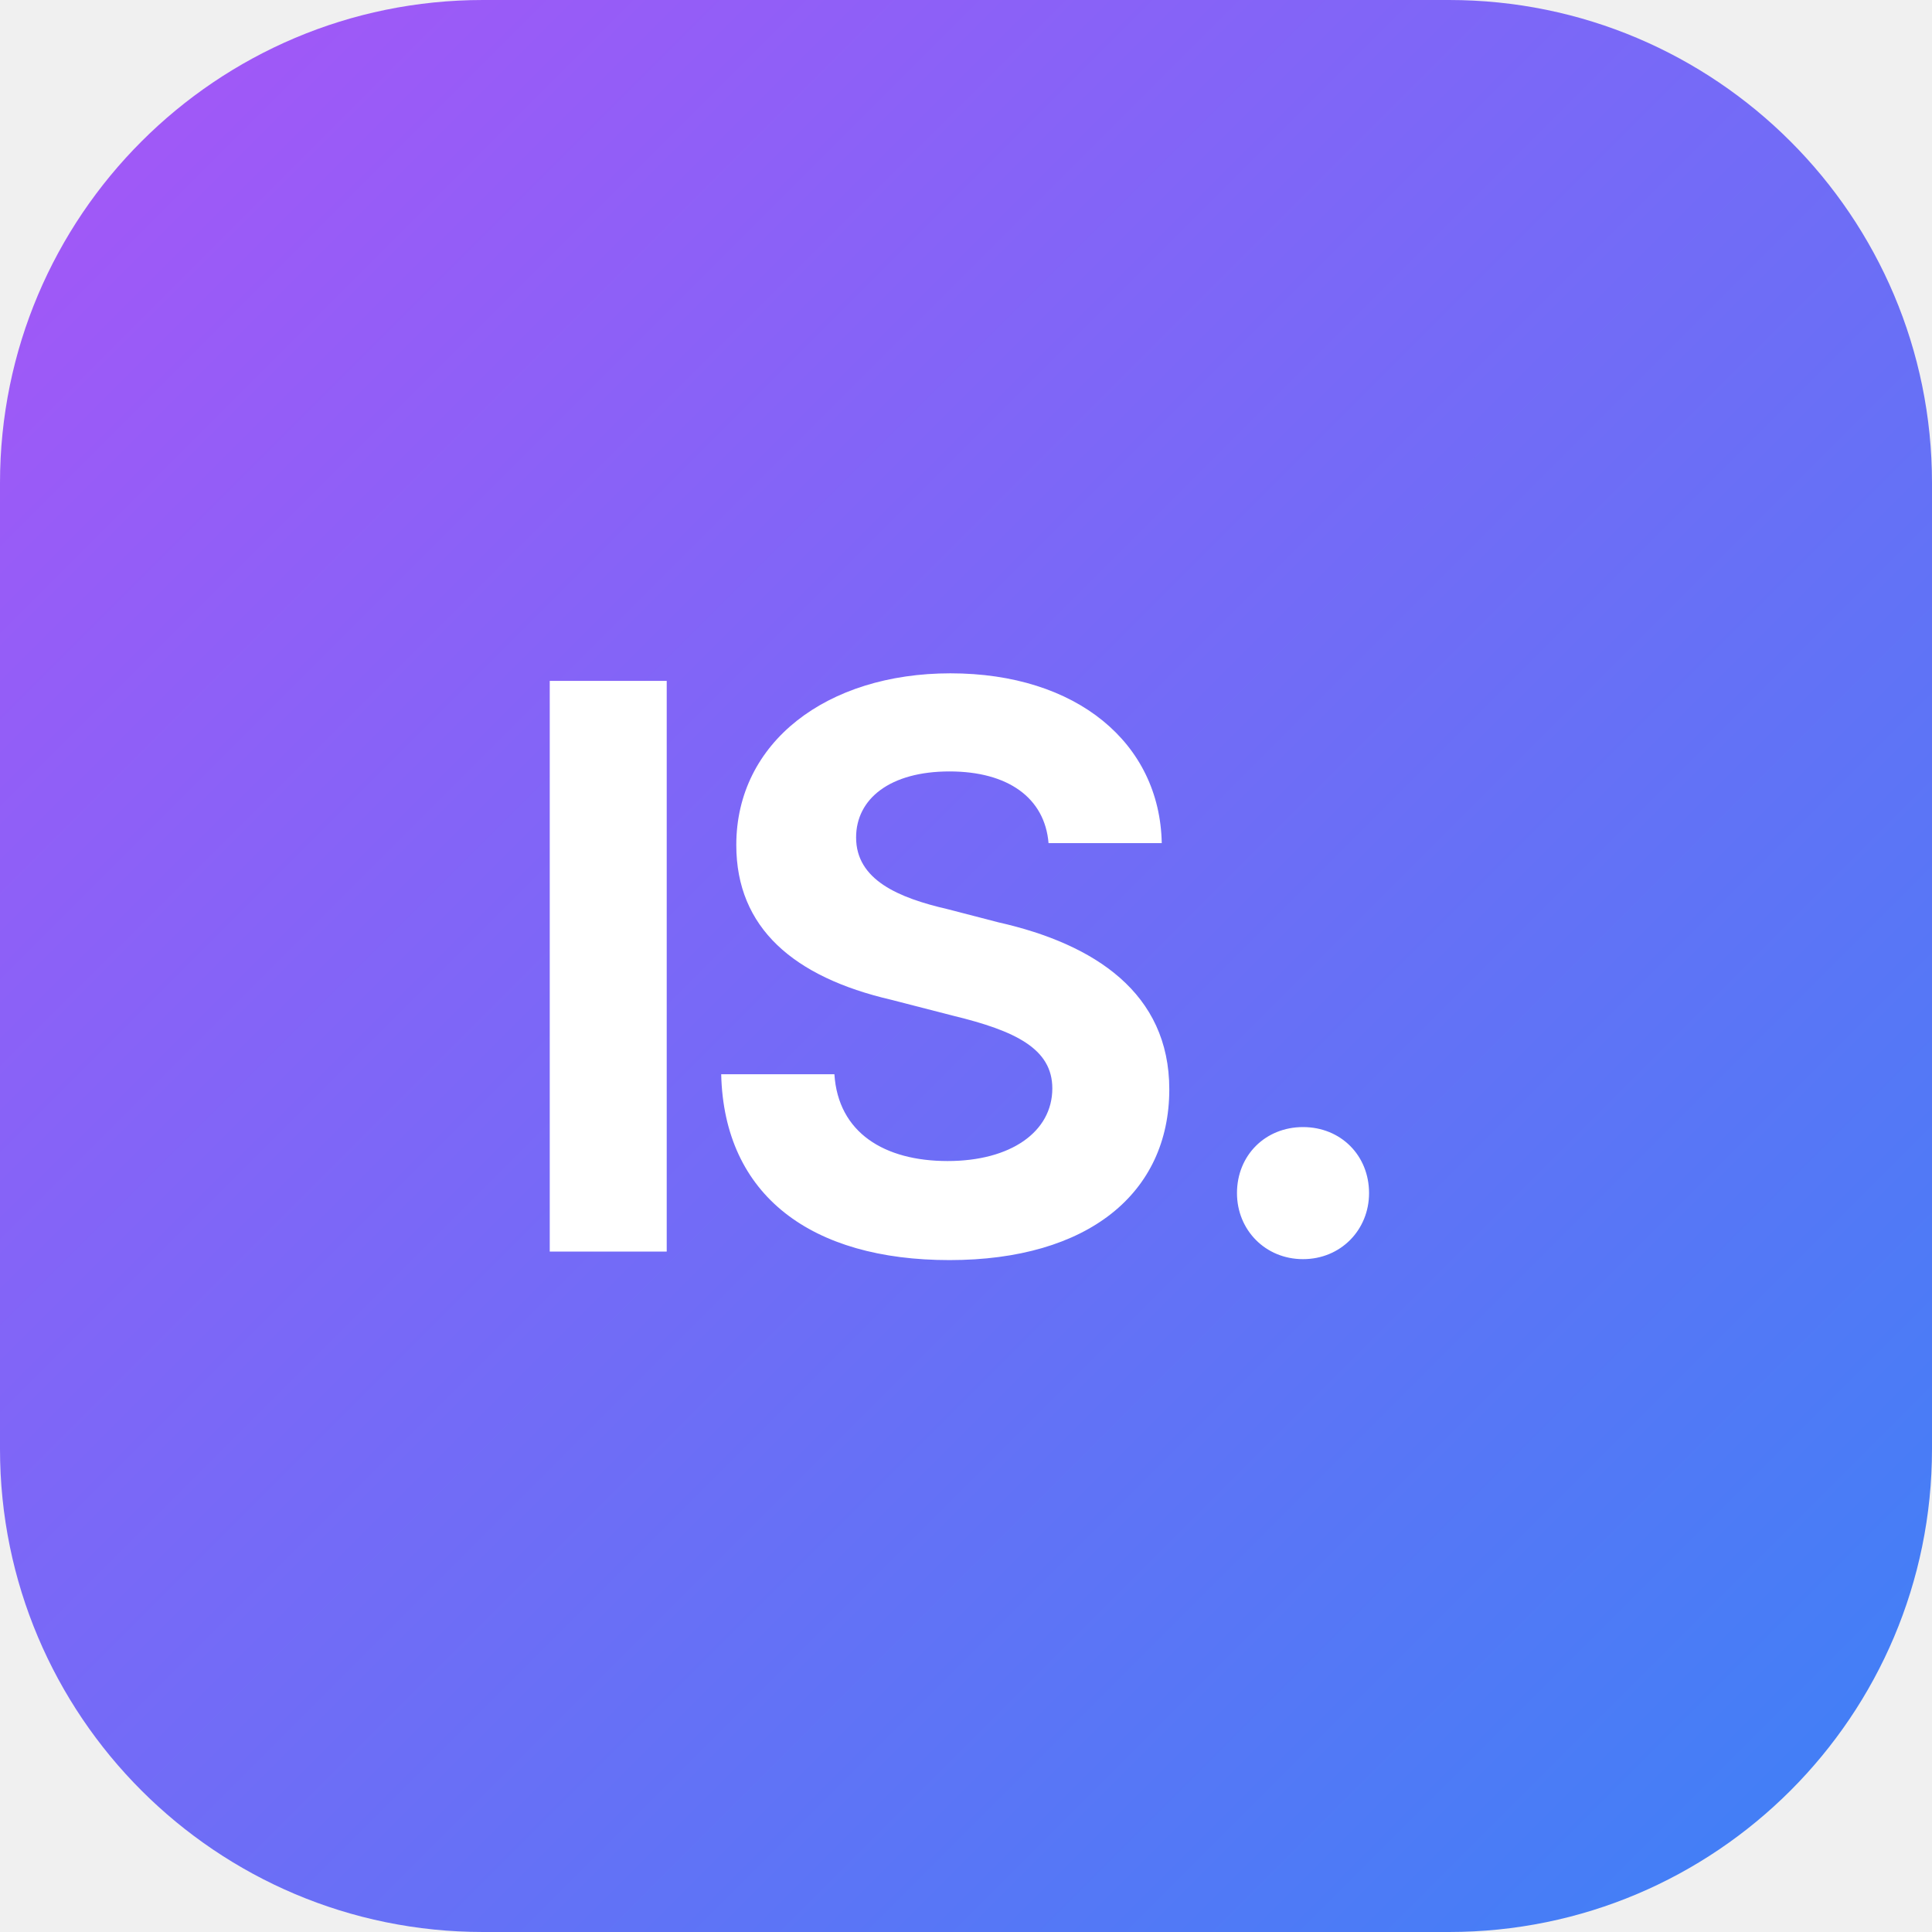
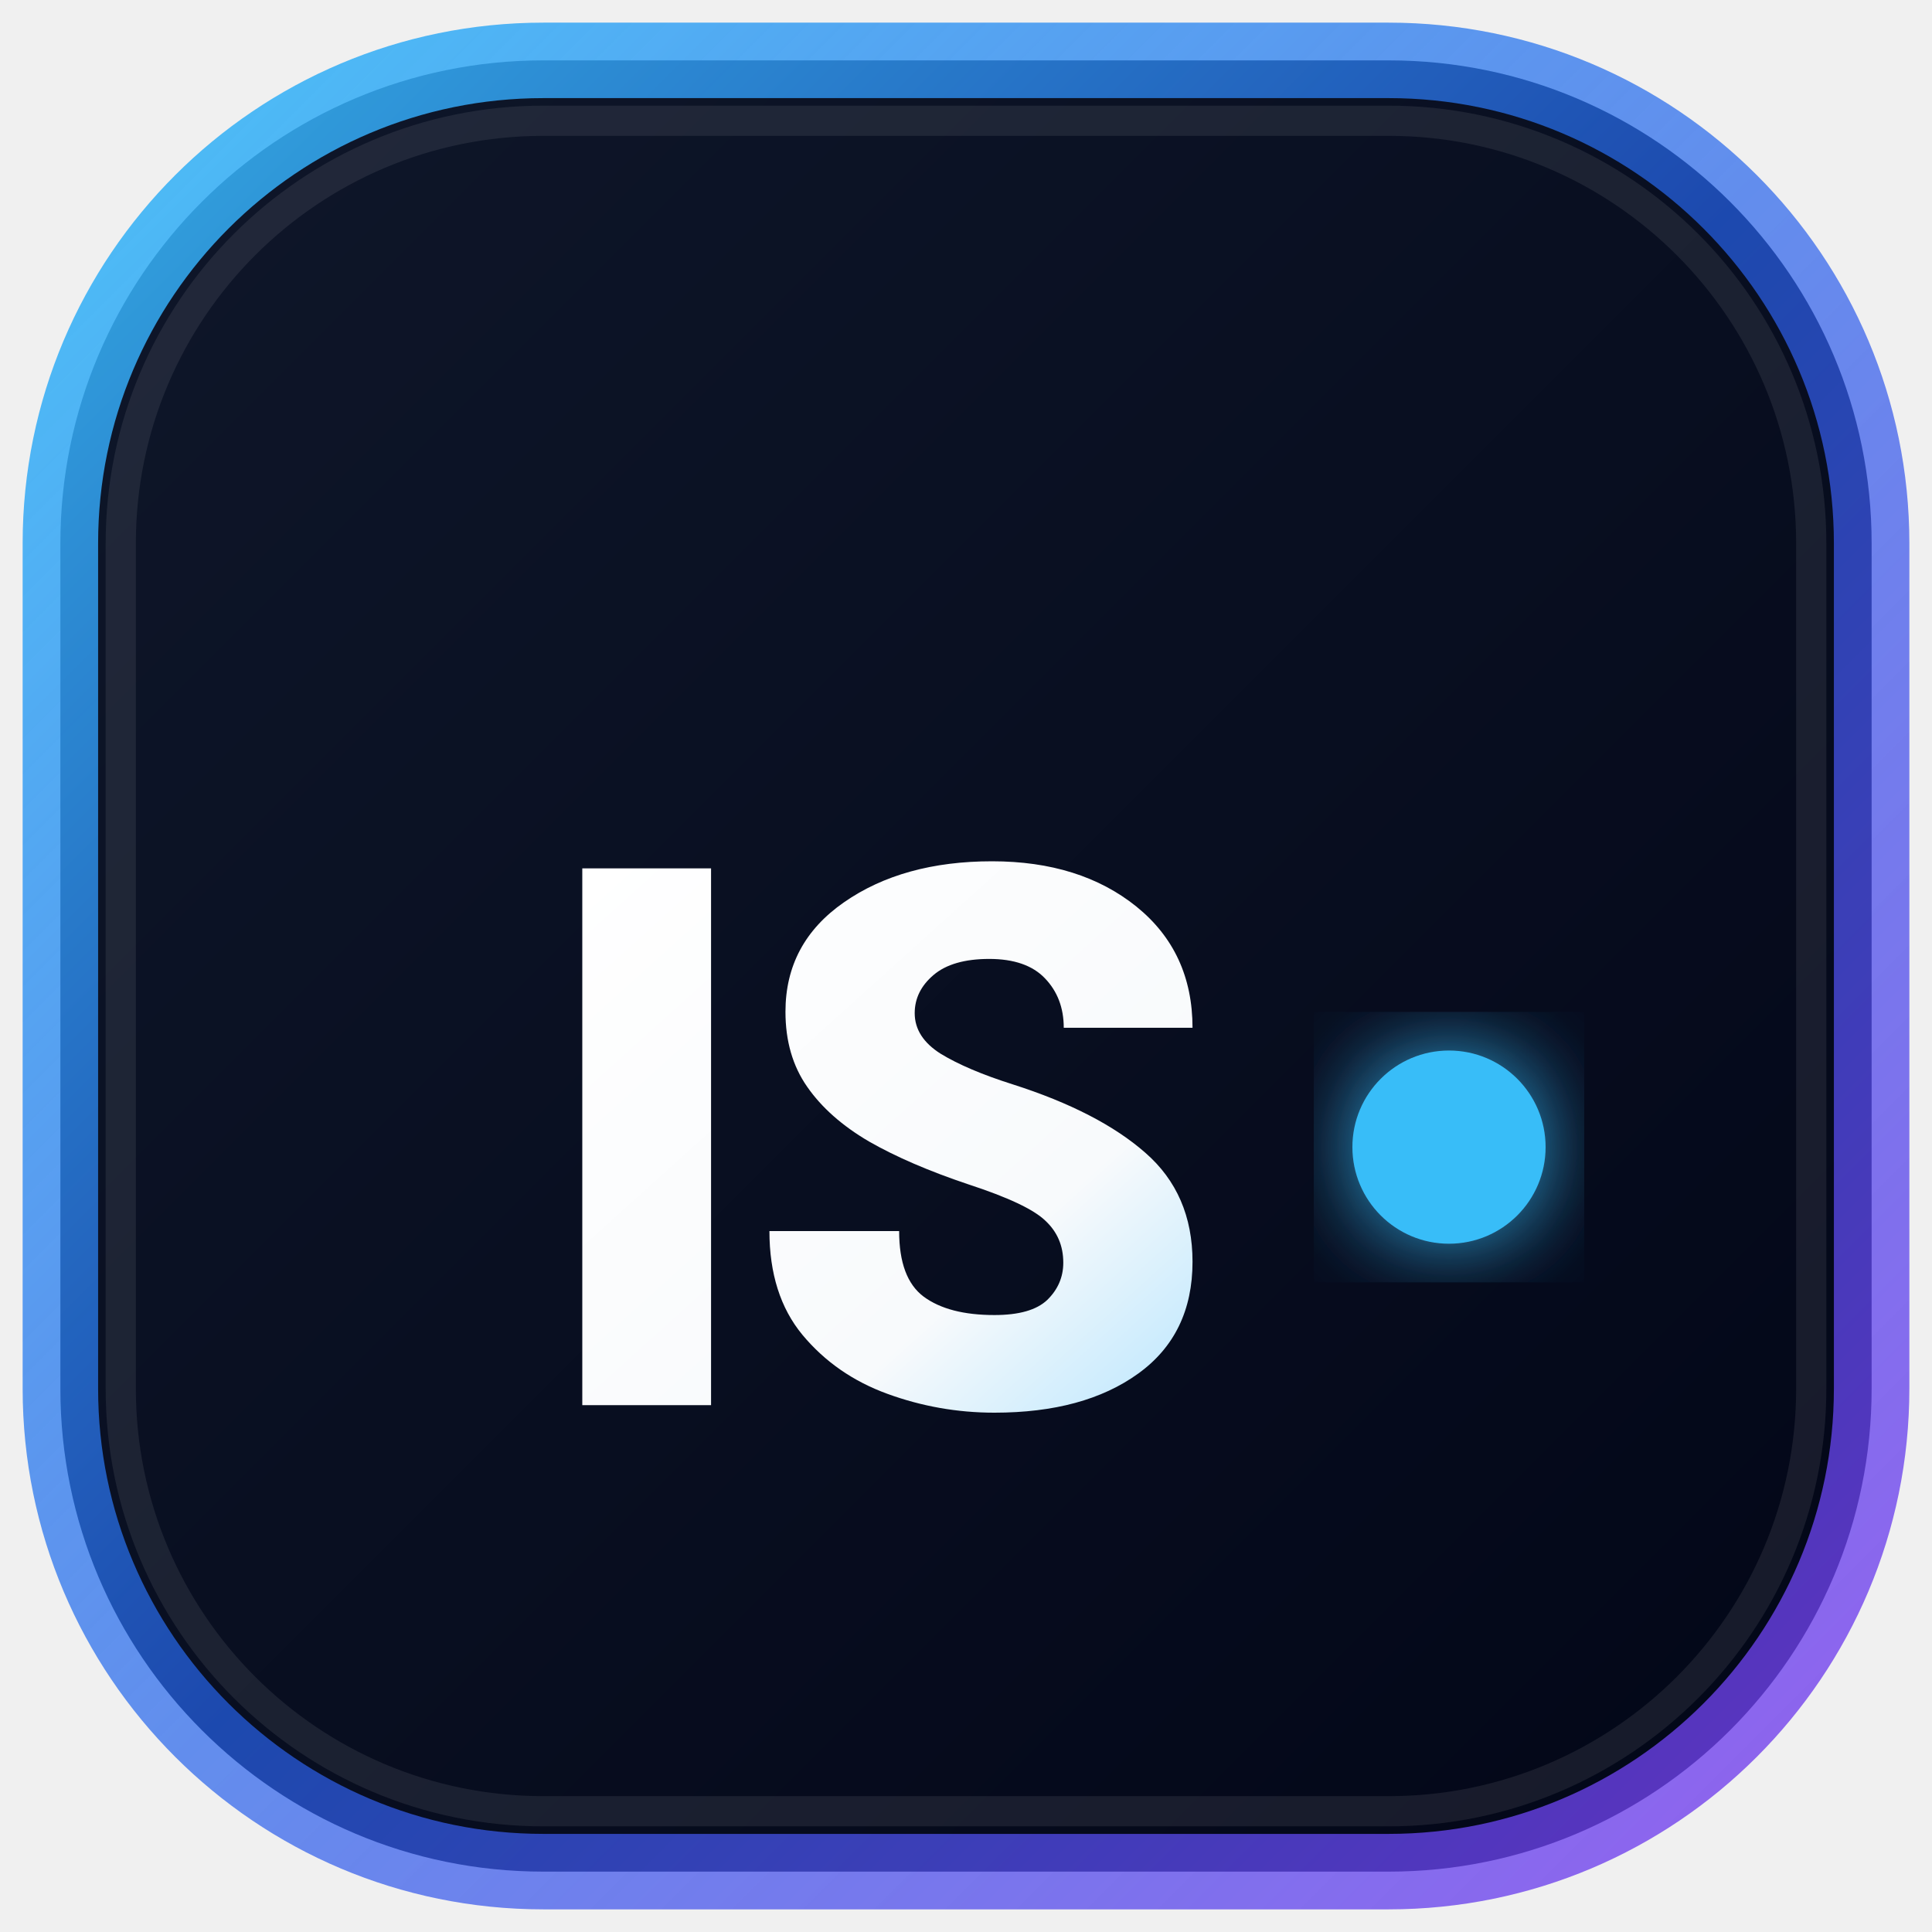
- <svg xmlns="http://www.w3.org/2000/svg" viewBox="0 0 32 32" width="32" height="32">
+ <svg xmlns="http://www.w3.org/2000/svg" viewBox="0 0 64 64" width="64" height="64">
  <defs>
-     <linearGradient id="grad" x1="0%" y1="0%" x2="100%" y2="100%">
-       <stop offset="0%" style="stop-color:#a855f7;stop-opacity:1" />
-       <stop offset="100%" style="stop-color:#3b82f6;stop-opacity:1" />
+     <linearGradient id="bgGrad" x1="0%" y1="0%" x2="100%" y2="100%">
+       <stop offset="0%" stop-color="#0F172A" />
+       <stop offset="100%" stop-color="#020617" />
    </linearGradient>
+     <linearGradient id="borderGrad" x1="0%" y1="0%" x2="100%" y2="100%">
+       <stop offset="0%" stop-color="#38BDF8" stop-opacity="0.9" />
+       <stop offset="50%" stop-color="#2563EB" stop-opacity="0.7" />
+       <stop offset="100%" stop-color="#7C3AED" stop-opacity="0.8" />
+     </linearGradient>
+     <linearGradient id="textGrad" x1="0%" y1="0%" x2="100%" y2="100%">
+       <stop offset="0%" stop-color="#FFFFFF" />
+       <stop offset="70%" stop-color="#F8FAFC" />
+       <stop offset="100%" stop-color="#BAE6FD" />
+     </linearGradient>
+     <filter id="cyanGlow" x="-20%" y="-20%" width="140%" height="140%">
+       <feDropShadow dx="0" dy="0" stdDeviation="1.5" flood-color="#38BDF8" flood-opacity="0.9" />
+     </filter>
  </defs>
-   <rect width="32" height="32" rx="8" fill="url(#grad)" />
-   <text x="50%" y="50%" dominant-baseline="central" text-anchor="middle" font-family="Inter, Arial, sans-serif" font-weight="700" font-size="13" fill="white" letter-spacing="-0.5">IS.</text>
+   <rect x="2" y="2" width="60" height="60" rx="16" fill="url(#bgGrad)" stroke="url(#borderGrad)" stroke-width="2.5" />
+   <rect x="4" y="4" width="56" height="56" rx="14" fill="none" stroke="rgba(255, 255, 255, 0.08)" stroke-width="1" />
+   <text x="29" y="38" text-anchor="middle" dominant-baseline="central" fill="url(#textGrad)" font-family="system-ui, -apple-system, 'Segoe UI', Roboto, 'Helvetica Neue', sans-serif" font-weight="800" font-size="25" letter-spacing="-0.5px">IS</text>
+   <circle cx="48" cy="38" r="3.2" fill="#38BDF8" filter="url(#cyanGlow)" />
</svg>
